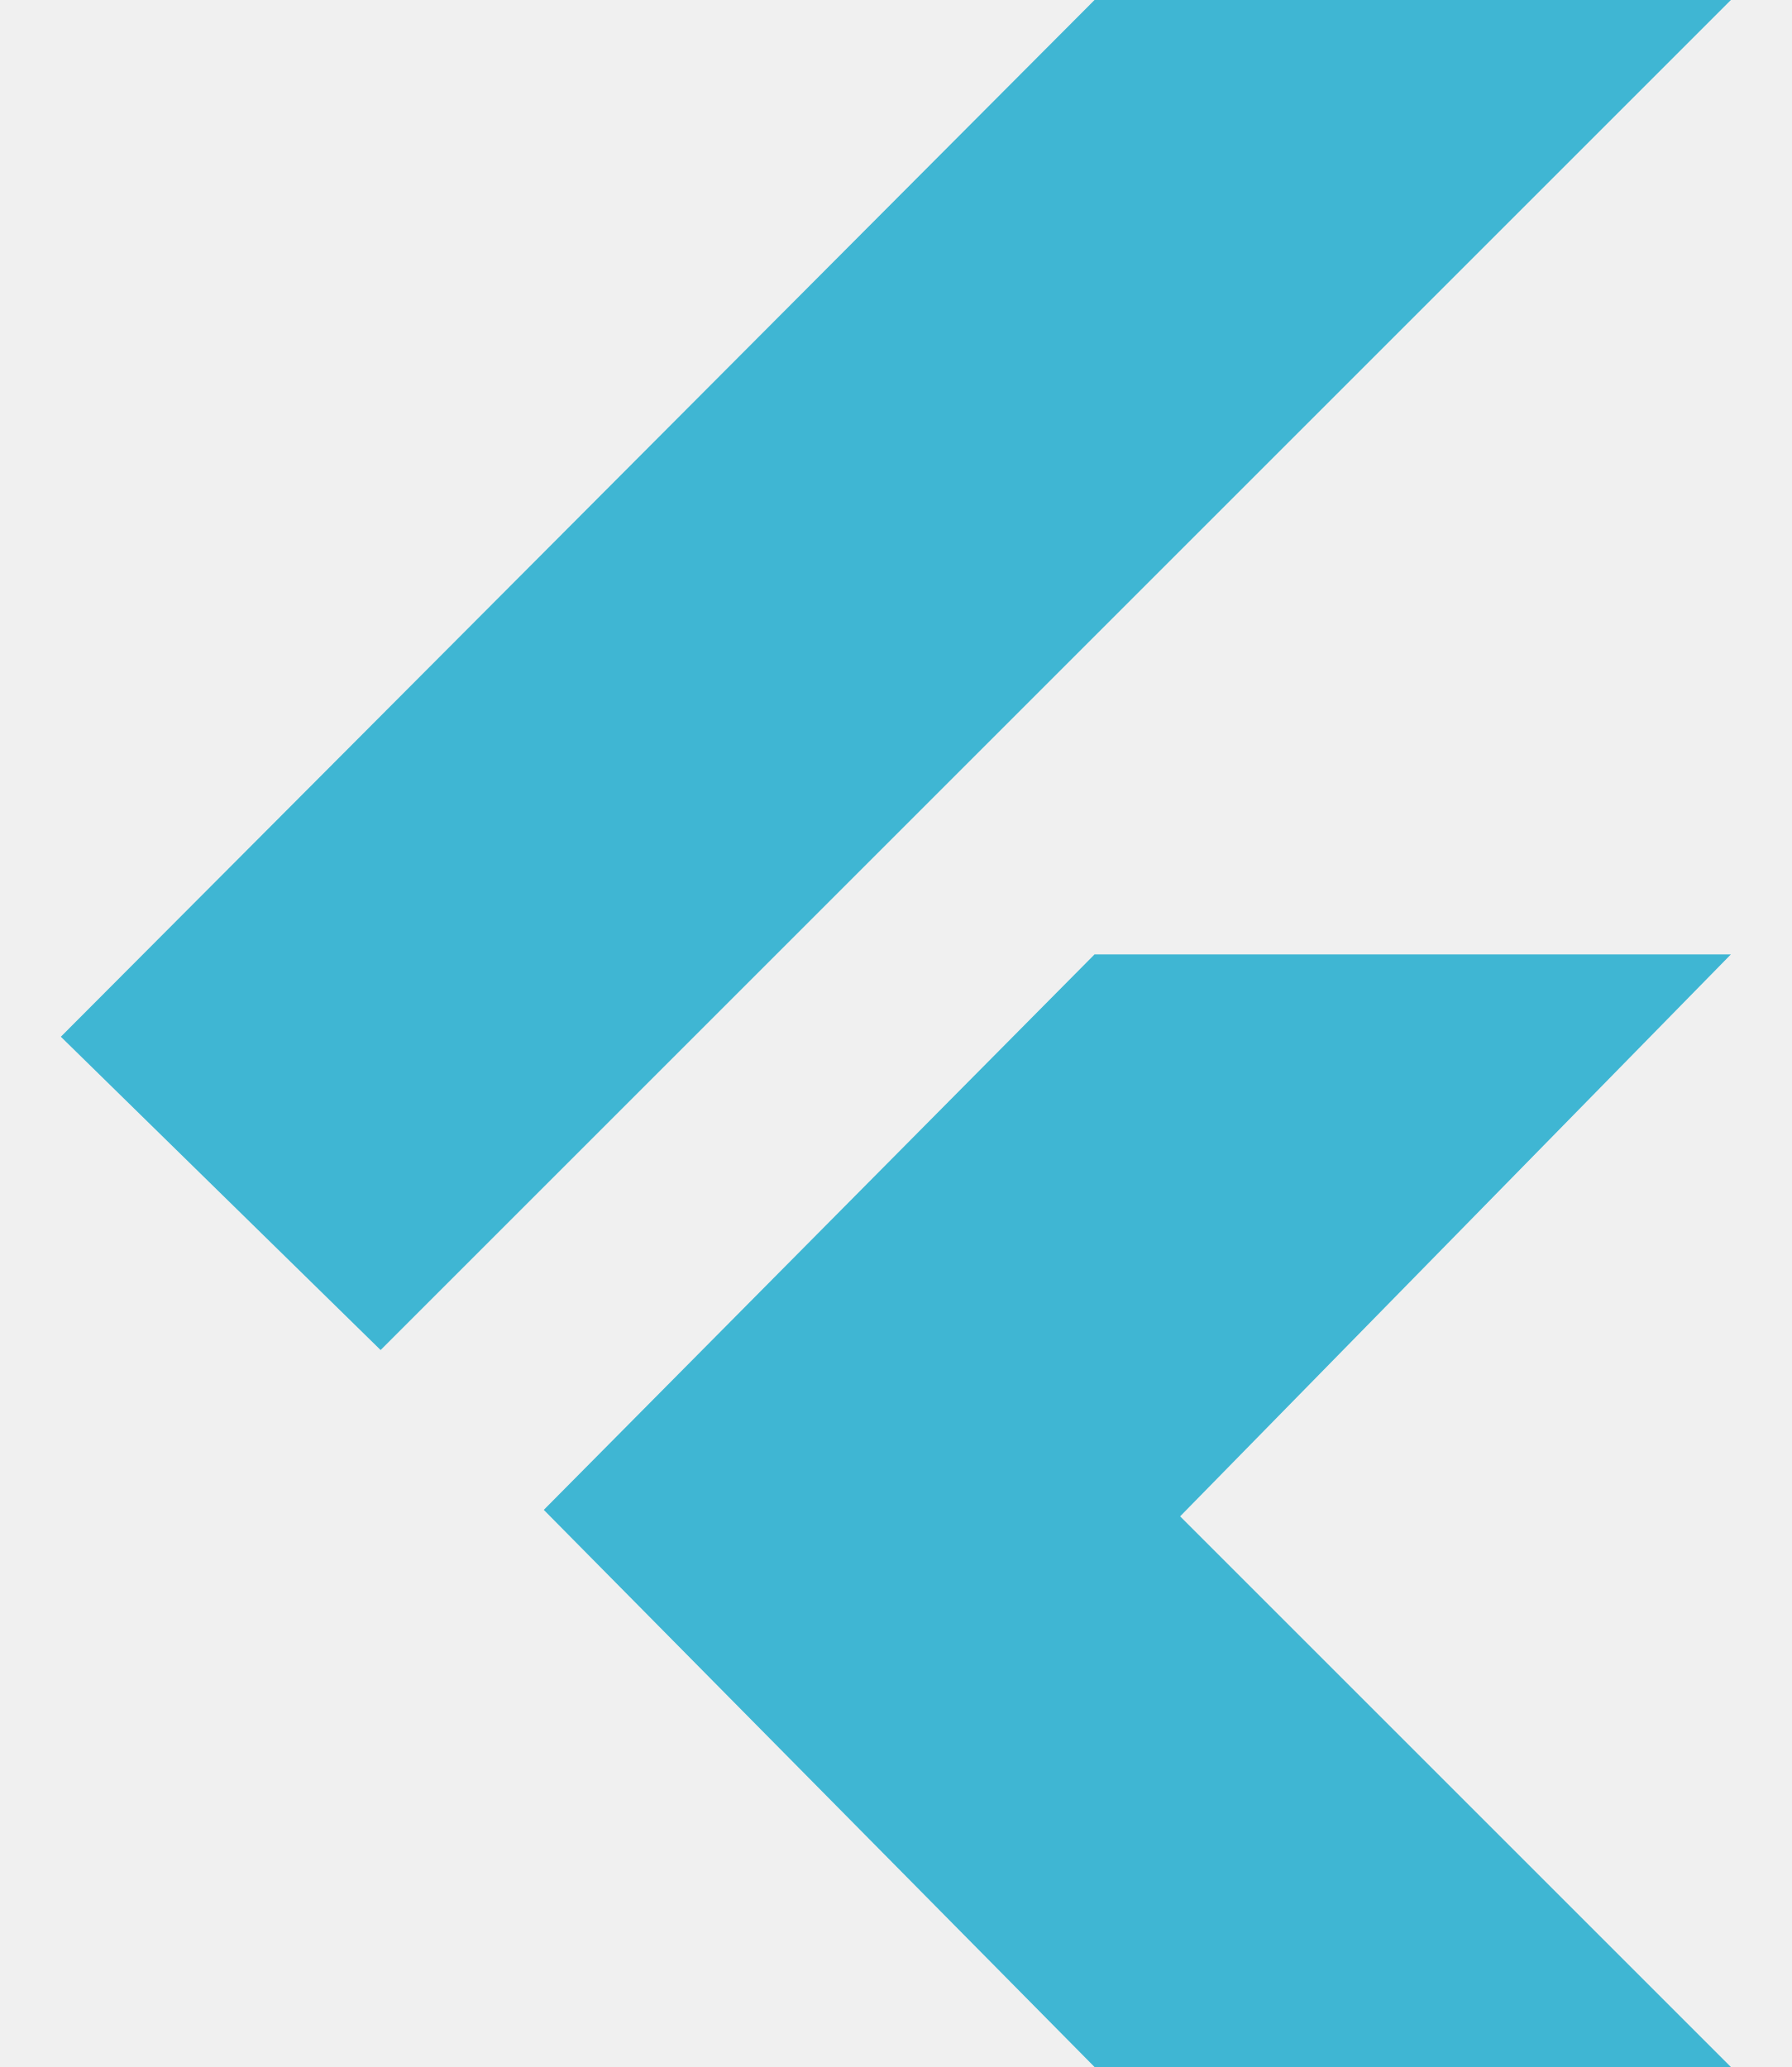
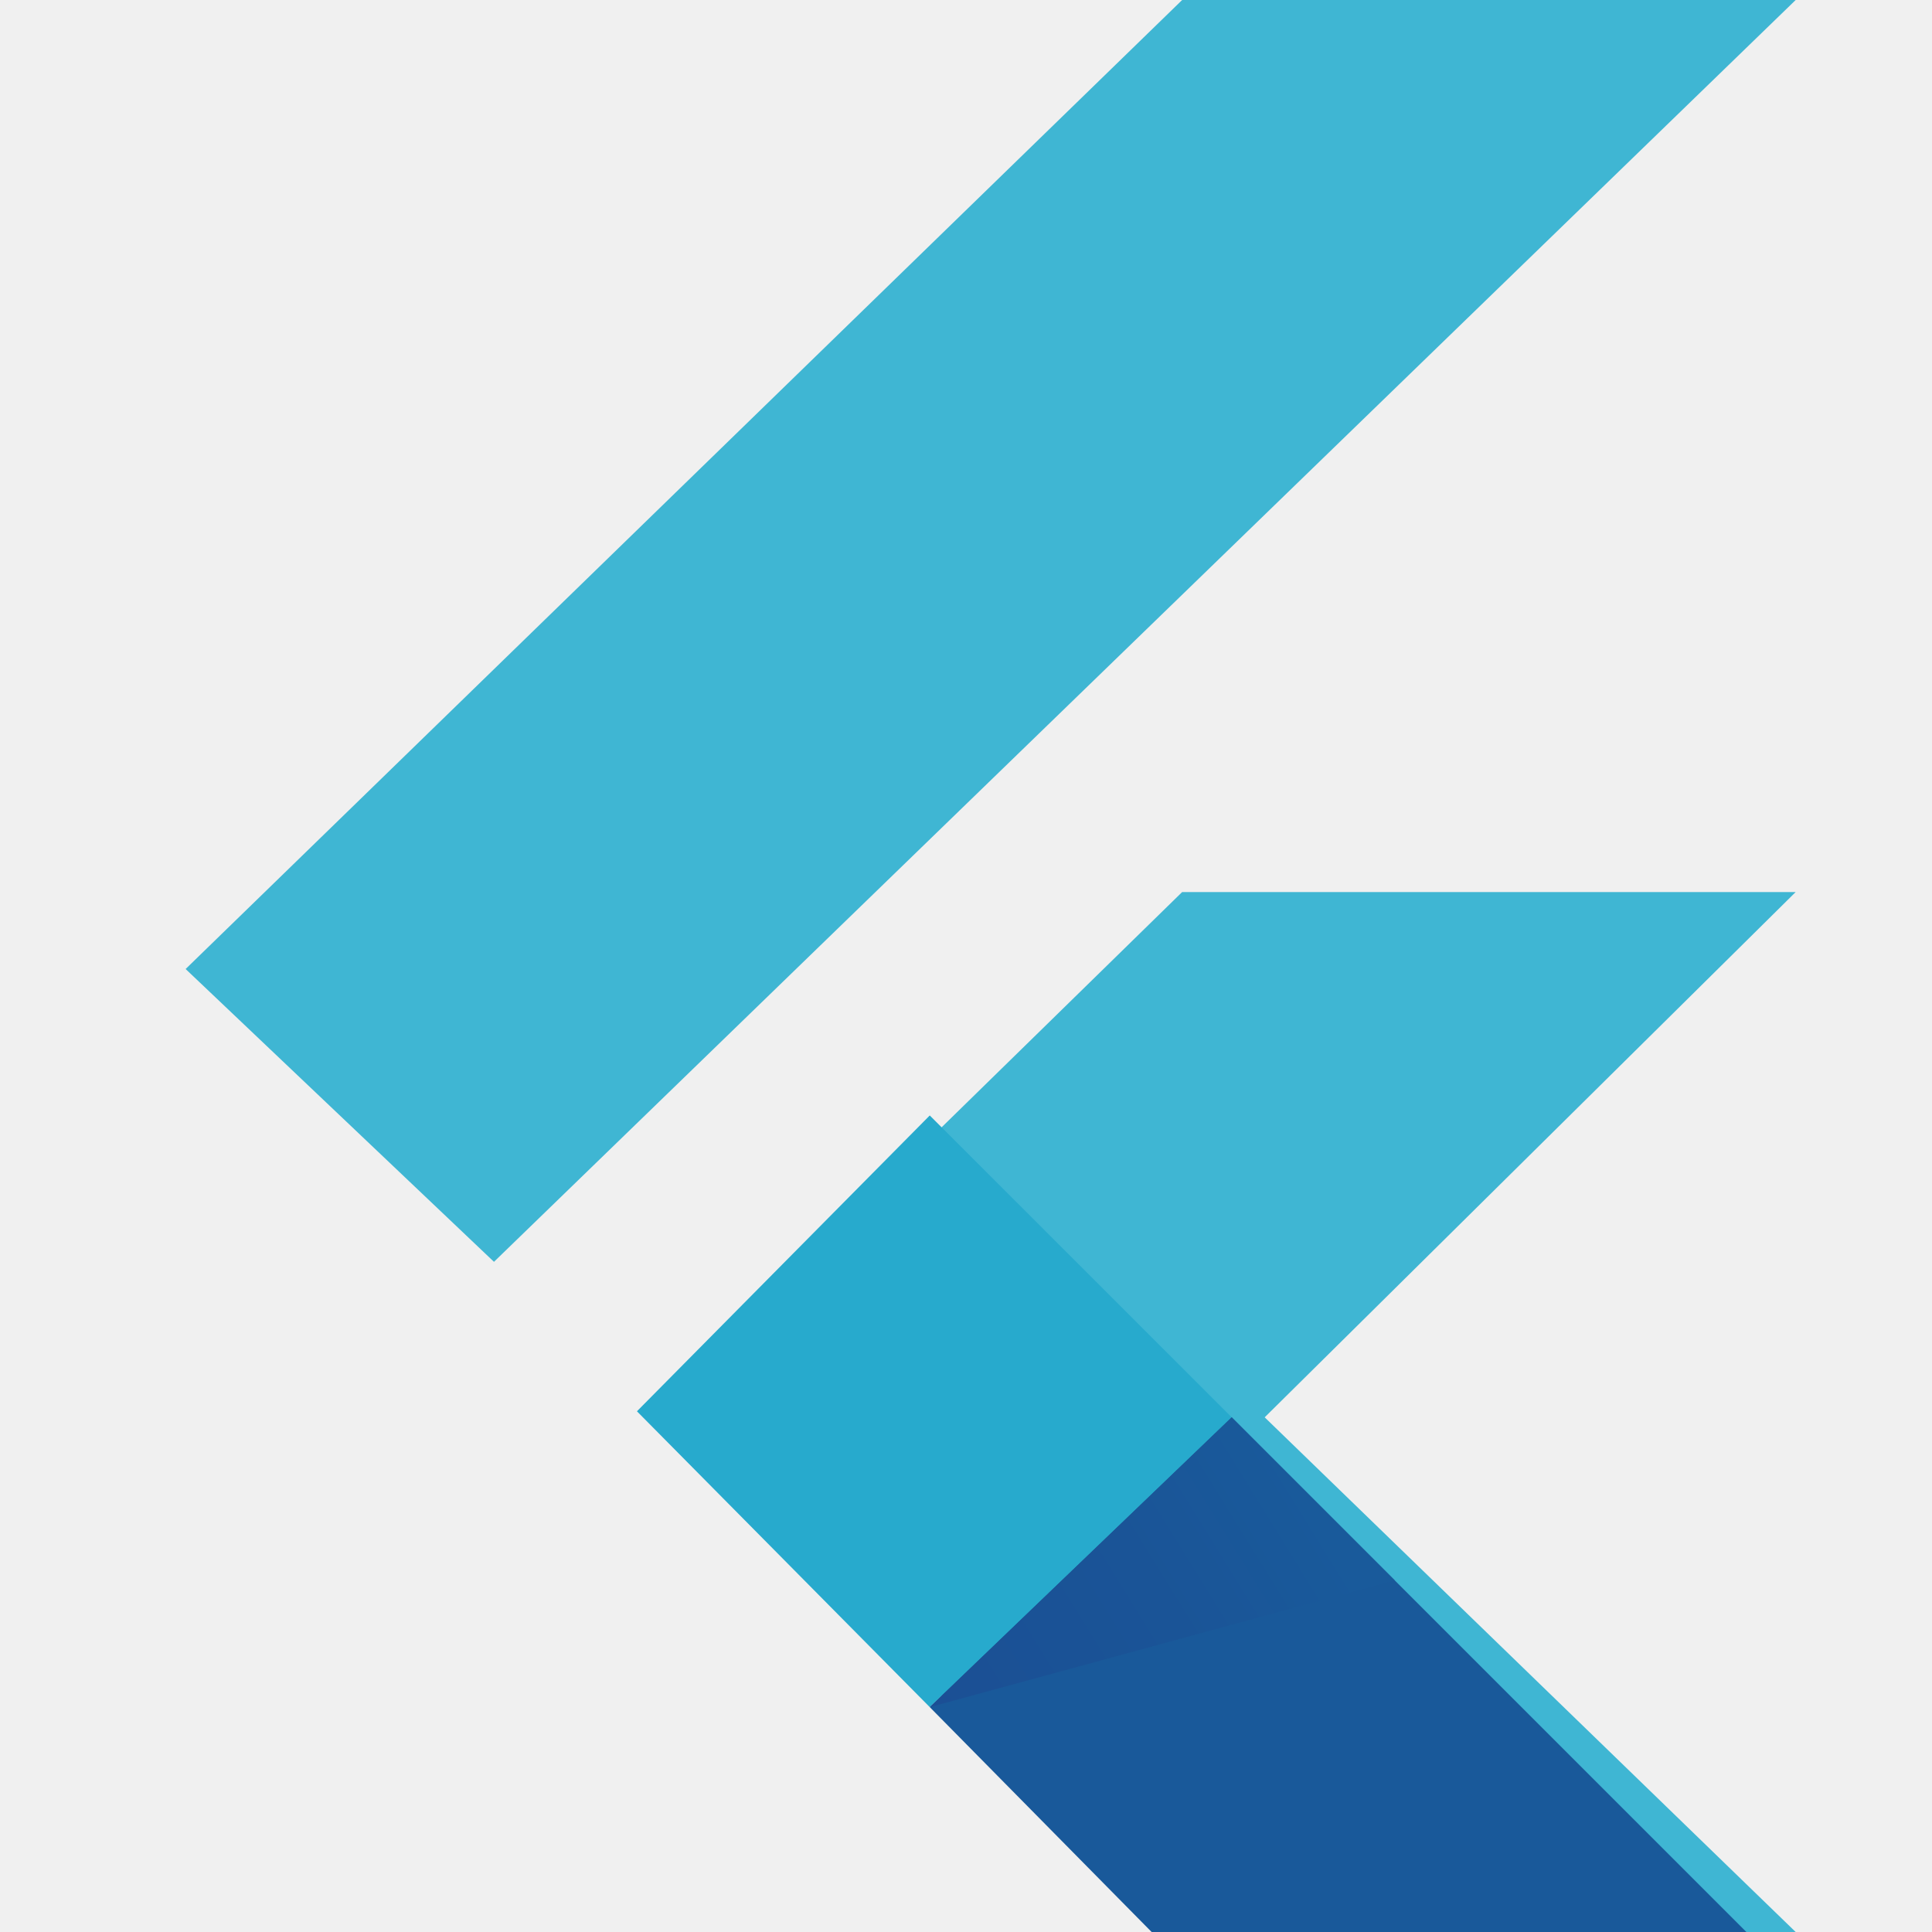
- <svg xmlns="http://www.w3.org/2000/svg" width="26" height="30" viewBox="0 0 26 30" fill="none">
-   <path d="M0.883 15.047L15.883 0H25.117L5.523 19.594L0.883 15.047ZM15.883 30H25.117L17.125 22.008L25.117 13.852H15.883L7.891 21.914L15.883 30Z" fill="#3FB6D3" />
+ <svg xmlns="http://www.w3.org/2000/svg" width="25" height="25" viewBox="0 0 25 25" fill="none">
+   <g clip-path="url(#clip0)">
+     <path d="M2.402 12.539L15.297 0H23.236L6.392 16.328L2.402 12.539ZM15.297 25H23.236L16.365 18.34L23.236 11.543H15.297L8.427 18.262L15.297 25Z" fill="#3FB6D3" />
+     <path d="M15.938 18.34L12.031 14.434L8.242 18.262L12.031 22.09L15.938 18.34Z" fill="#27AACD" />
+     <path d="M22.598 25L15.938 18.34L12.031 22.09L14.902 25H22.598Z" fill="#19599A" />
+     <path d="M12.031 22.09L18.047 20.449L15.938 18.34L12.031 22.09Z" fill="url(#paint0_linear)" />
+   </g>
+   <defs>
+     <linearGradient id="paint0_linear" x1="11.595" y1="22.727" x2="16.958" y2="19.414" gradientUnits="userSpaceOnUse">
+       <stop stop-color="#1B4E94" />
+       <stop offset="0.63" stop-color="#1A5497" />
+       <stop offset="1" stop-color="#195A9B" />
+     </linearGradient>
+     <clipPath id="clip0">
+       <rect width="25" height="25" fill="white" />
+     </clipPath>
+   </defs>
</svg>
